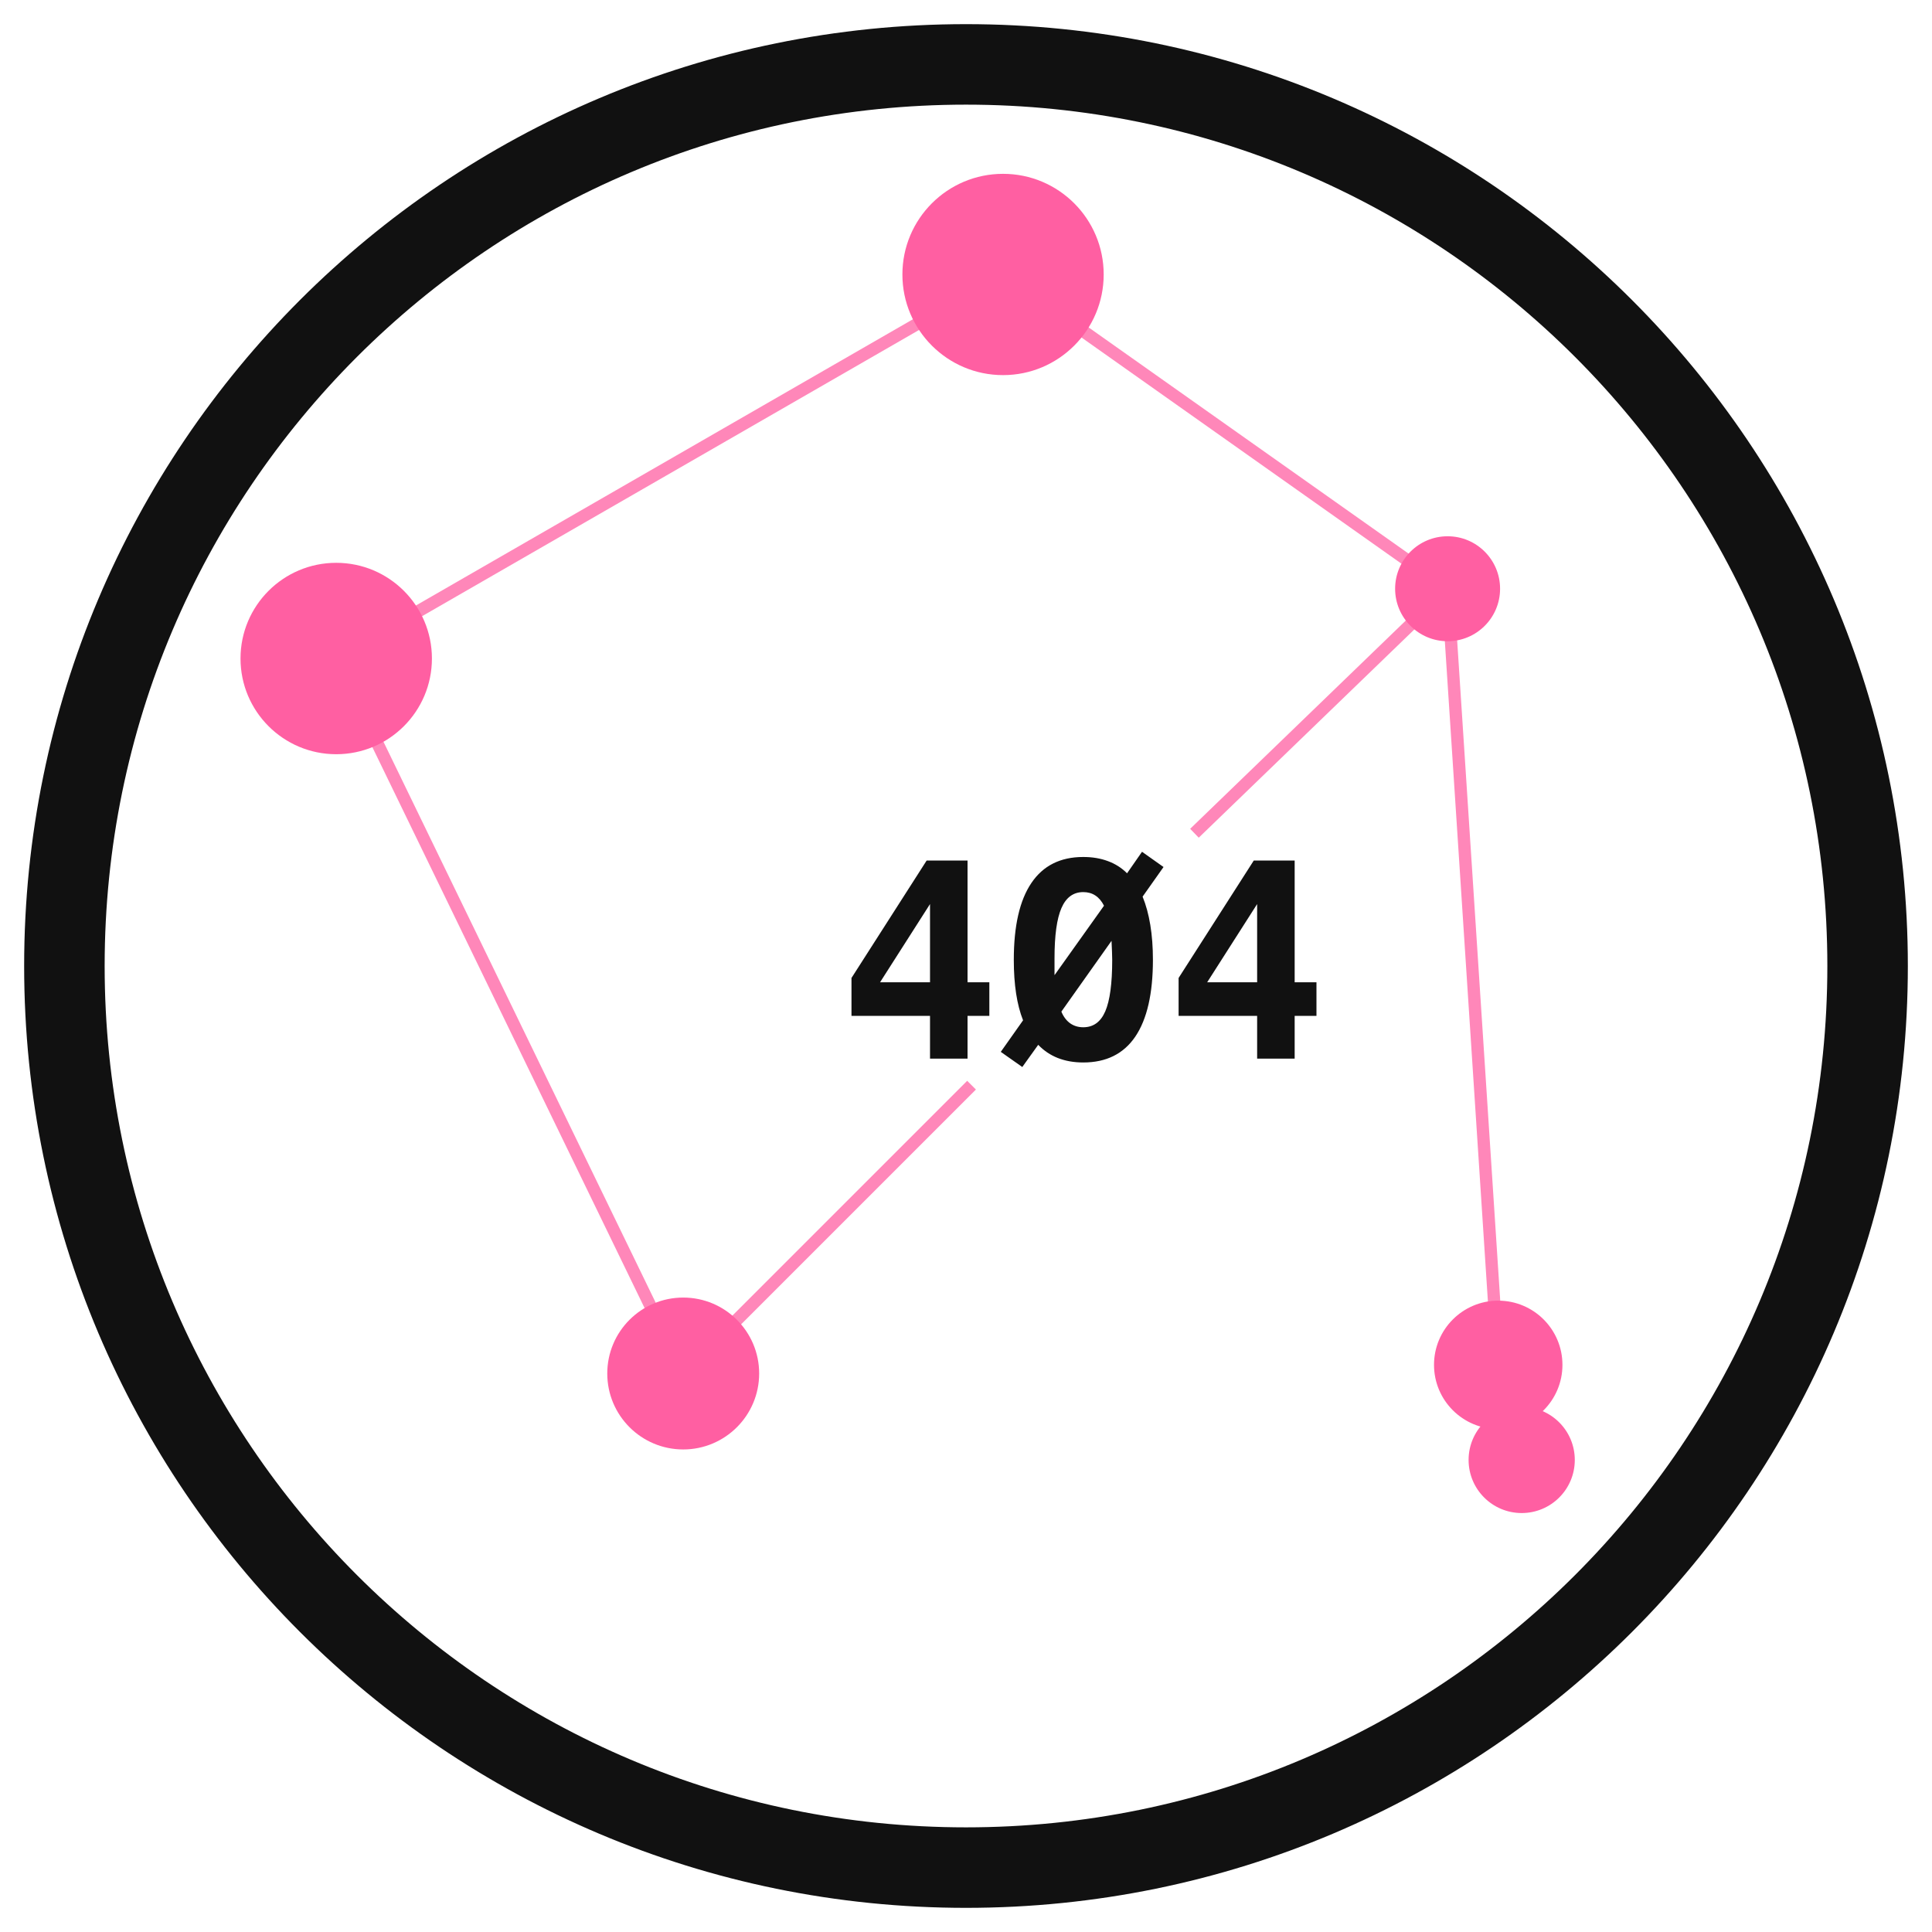
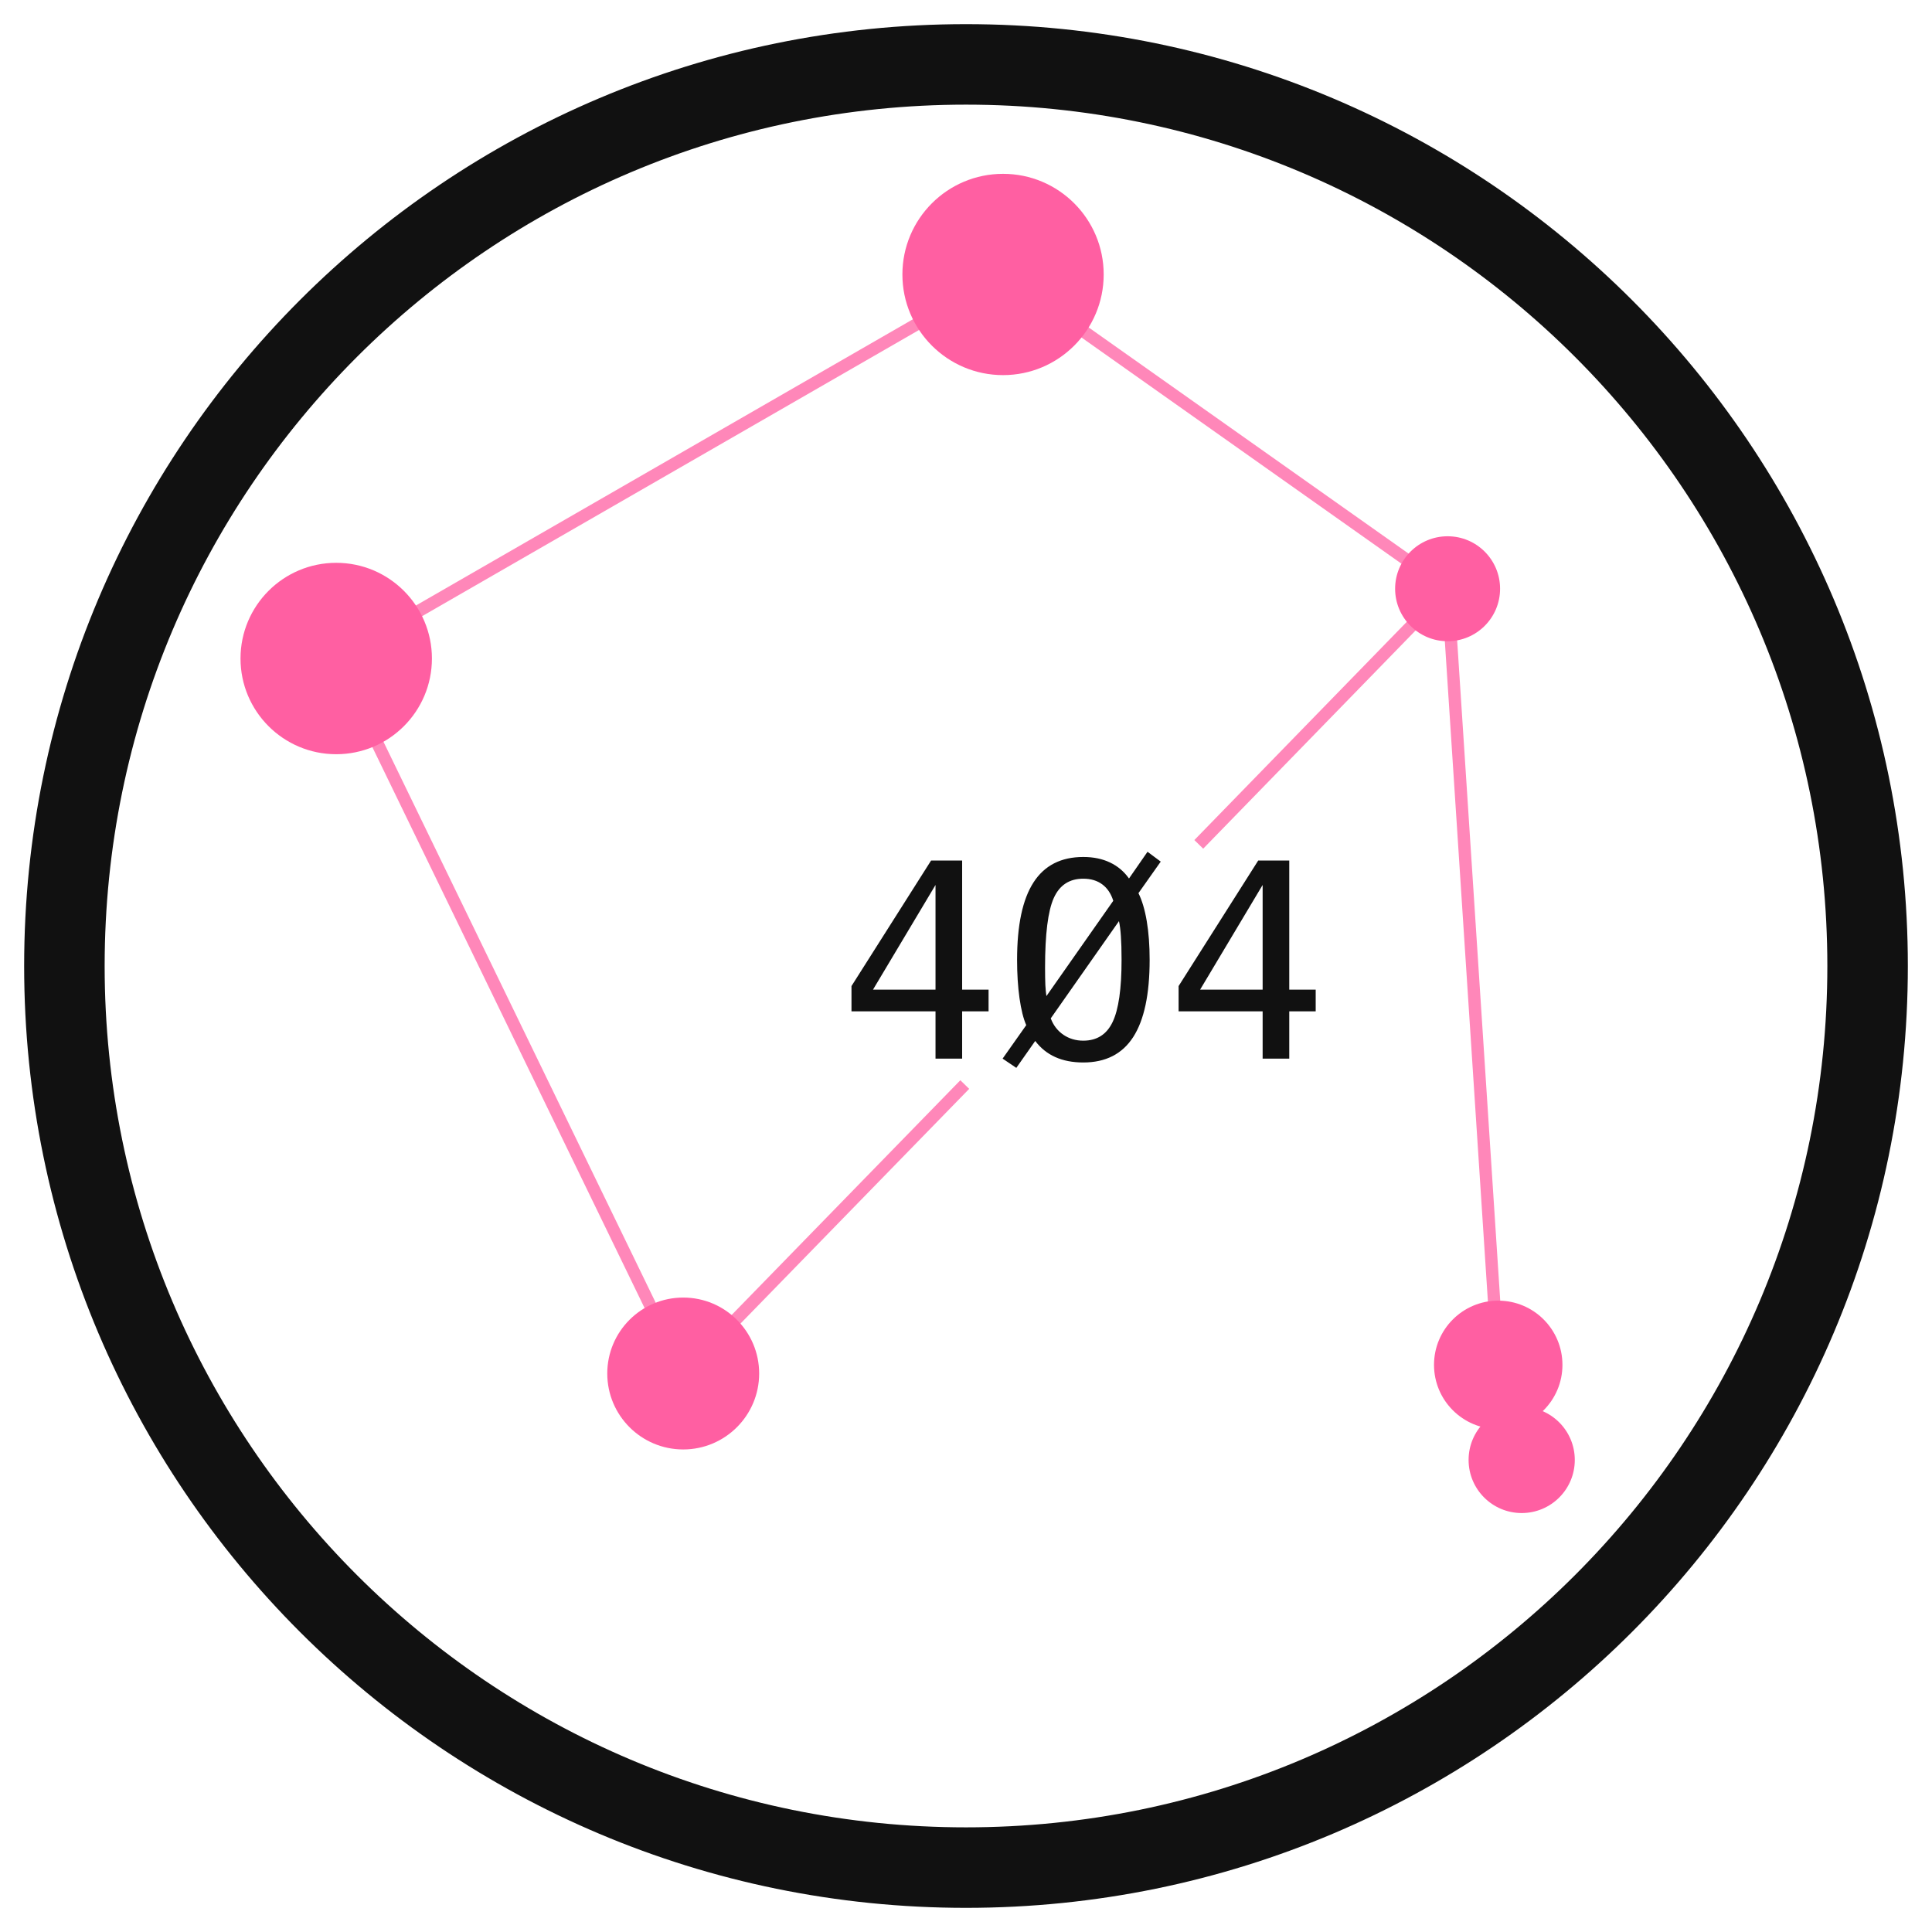
<svg xmlns="http://www.w3.org/2000/svg" viewBox="0 0 240 240" width="240" height="240">
  <circle cx="120" cy="120" r="112" fill="none" stroke="#111111" stroke-width="10" />
  <g transform="translate(120 120) scale(0.767) translate(-126 -136)">
    <g>
      <line x1="24.0" y1="86.2" x2="132.0" y2="24.0" stroke="#FF5FA2" stroke-width="2" opacity="0.75" />
      <line x1="132.0" y1="24.0" x2="204.0" y2="74.9" stroke="#FF5FA2" stroke-width="2" opacity="0.75" />
-       <line x1="204.0" y1="74.9" x2="163.0" y2="114.5" stroke="#FF5FA2" stroke-width="2" opacity="0.75" />
-       <line x1="126.9" y1="155.3" x2="80.2" y2="202.0" stroke="#FF5FA2" stroke-width="2" opacity="0.75" />
+       <line x1="204.0" y1="74.9" x2="163.7" y2="116.3" stroke="#FF5FA2" stroke-width="2" opacity="0.75" />
+       <line x1="125.8" y1="155.2" x2="80.2" y2="202.0" stroke="#FF5FA2" stroke-width="2" opacity="0.75" />
      <line x1="80.2" y1="202.0" x2="24.0" y2="86.2" stroke="#FF5FA2" stroke-width="2" opacity="0.75" />
      <line x1="204.0" y1="74.9" x2="212.2" y2="200.6" stroke="#FF5FA2" stroke-width="2" opacity="0.75" />
      <line x1="212.2" y1="200.6" x2="216.0" y2="216.0" stroke="#FF5FA2" stroke-width="2" opacity="0.75" />
    </g>
    <g>
      <circle cx="24.0" cy="86.2" r="15.5" fill="#FF5FA2" />
      <circle cx="132.0" cy="24.0" r="16.3" fill="#FF5FA2" />
      <circle cx="204.0" cy="74.9" r="8.5" fill="#FF5FA2" />
      <circle cx="80.2" cy="202.0" r="12.3" fill="#FF5FA2" />
      <circle cx="212.2" cy="200.6" r="10.4" fill="#FF5FA2" />
      <circle cx="216.0" cy="216.0" r="8.6" fill="#FF5FA2" />
    </g>
-     <text font-family="JetBrains Mono, monospace" font-weight="700" font-size="44" fill="#111111" x="145" y="151" text-anchor="middle">4Ø4</text>
+     <text font-family="Share Tech Mono, monospace" font-weight="400" font-size="44" fill="#111111" x="145" y="151" text-anchor="middle">4Ø4</text>
  </g>
</svg>
